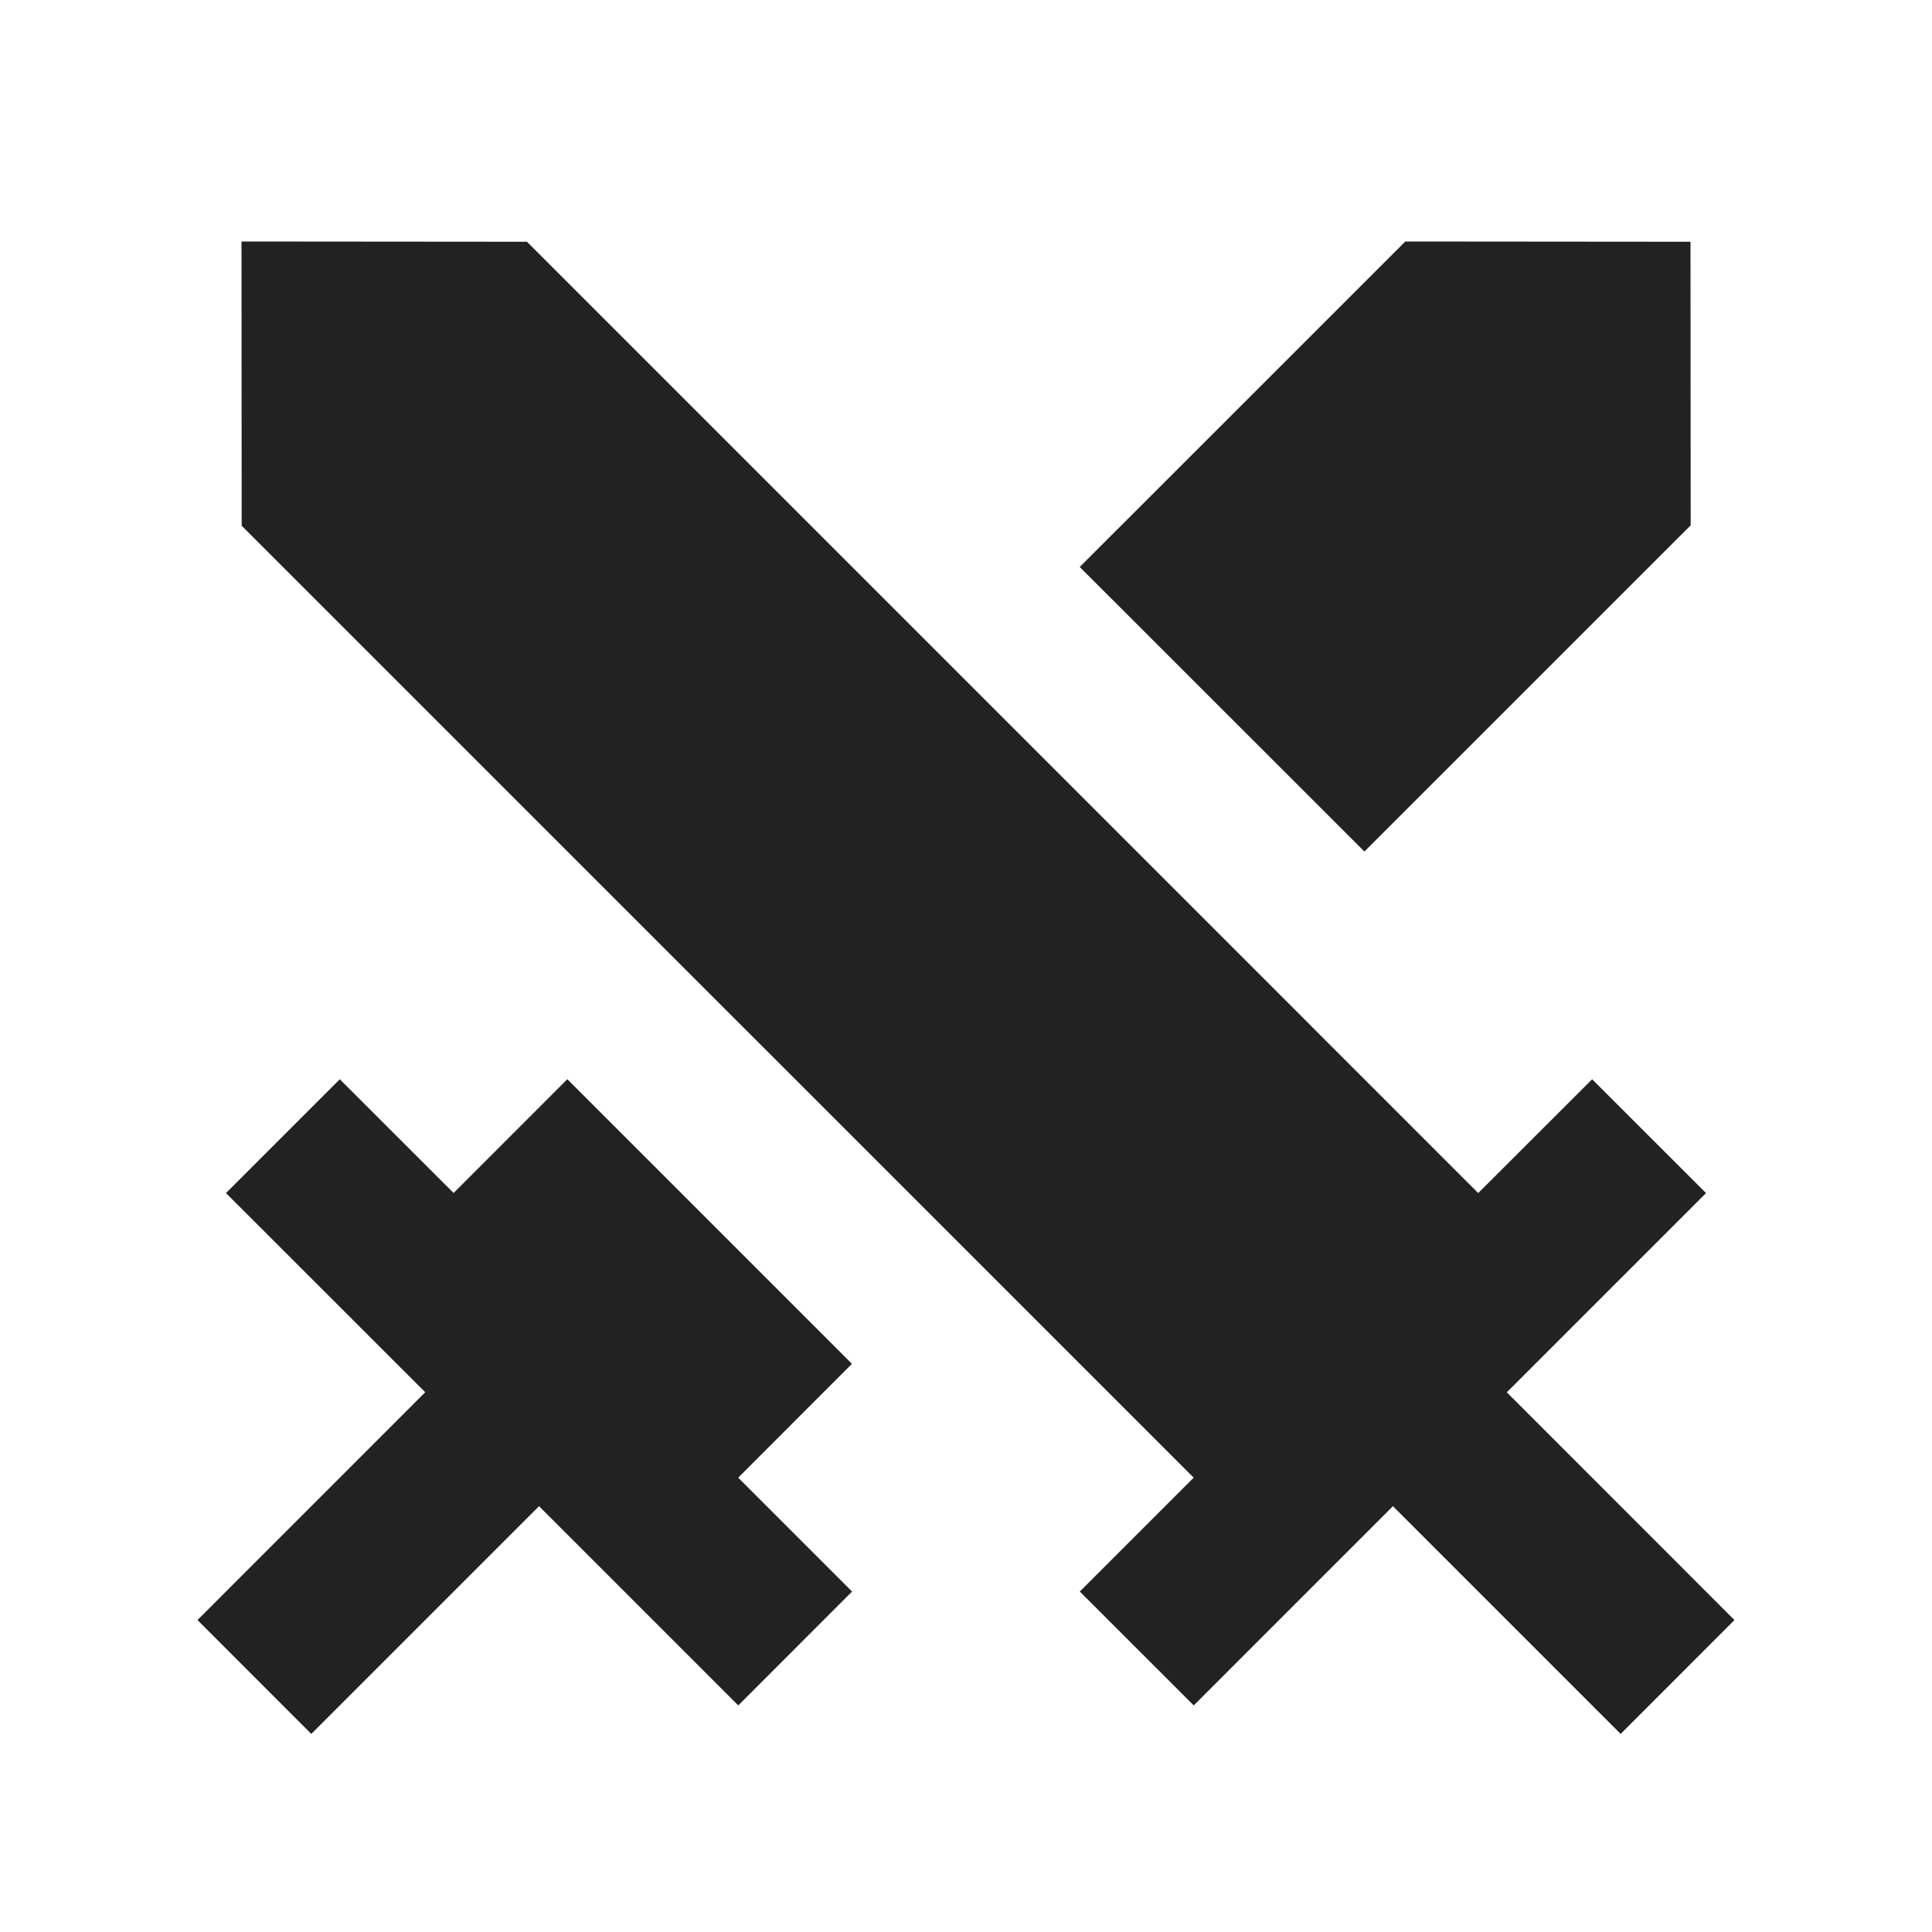
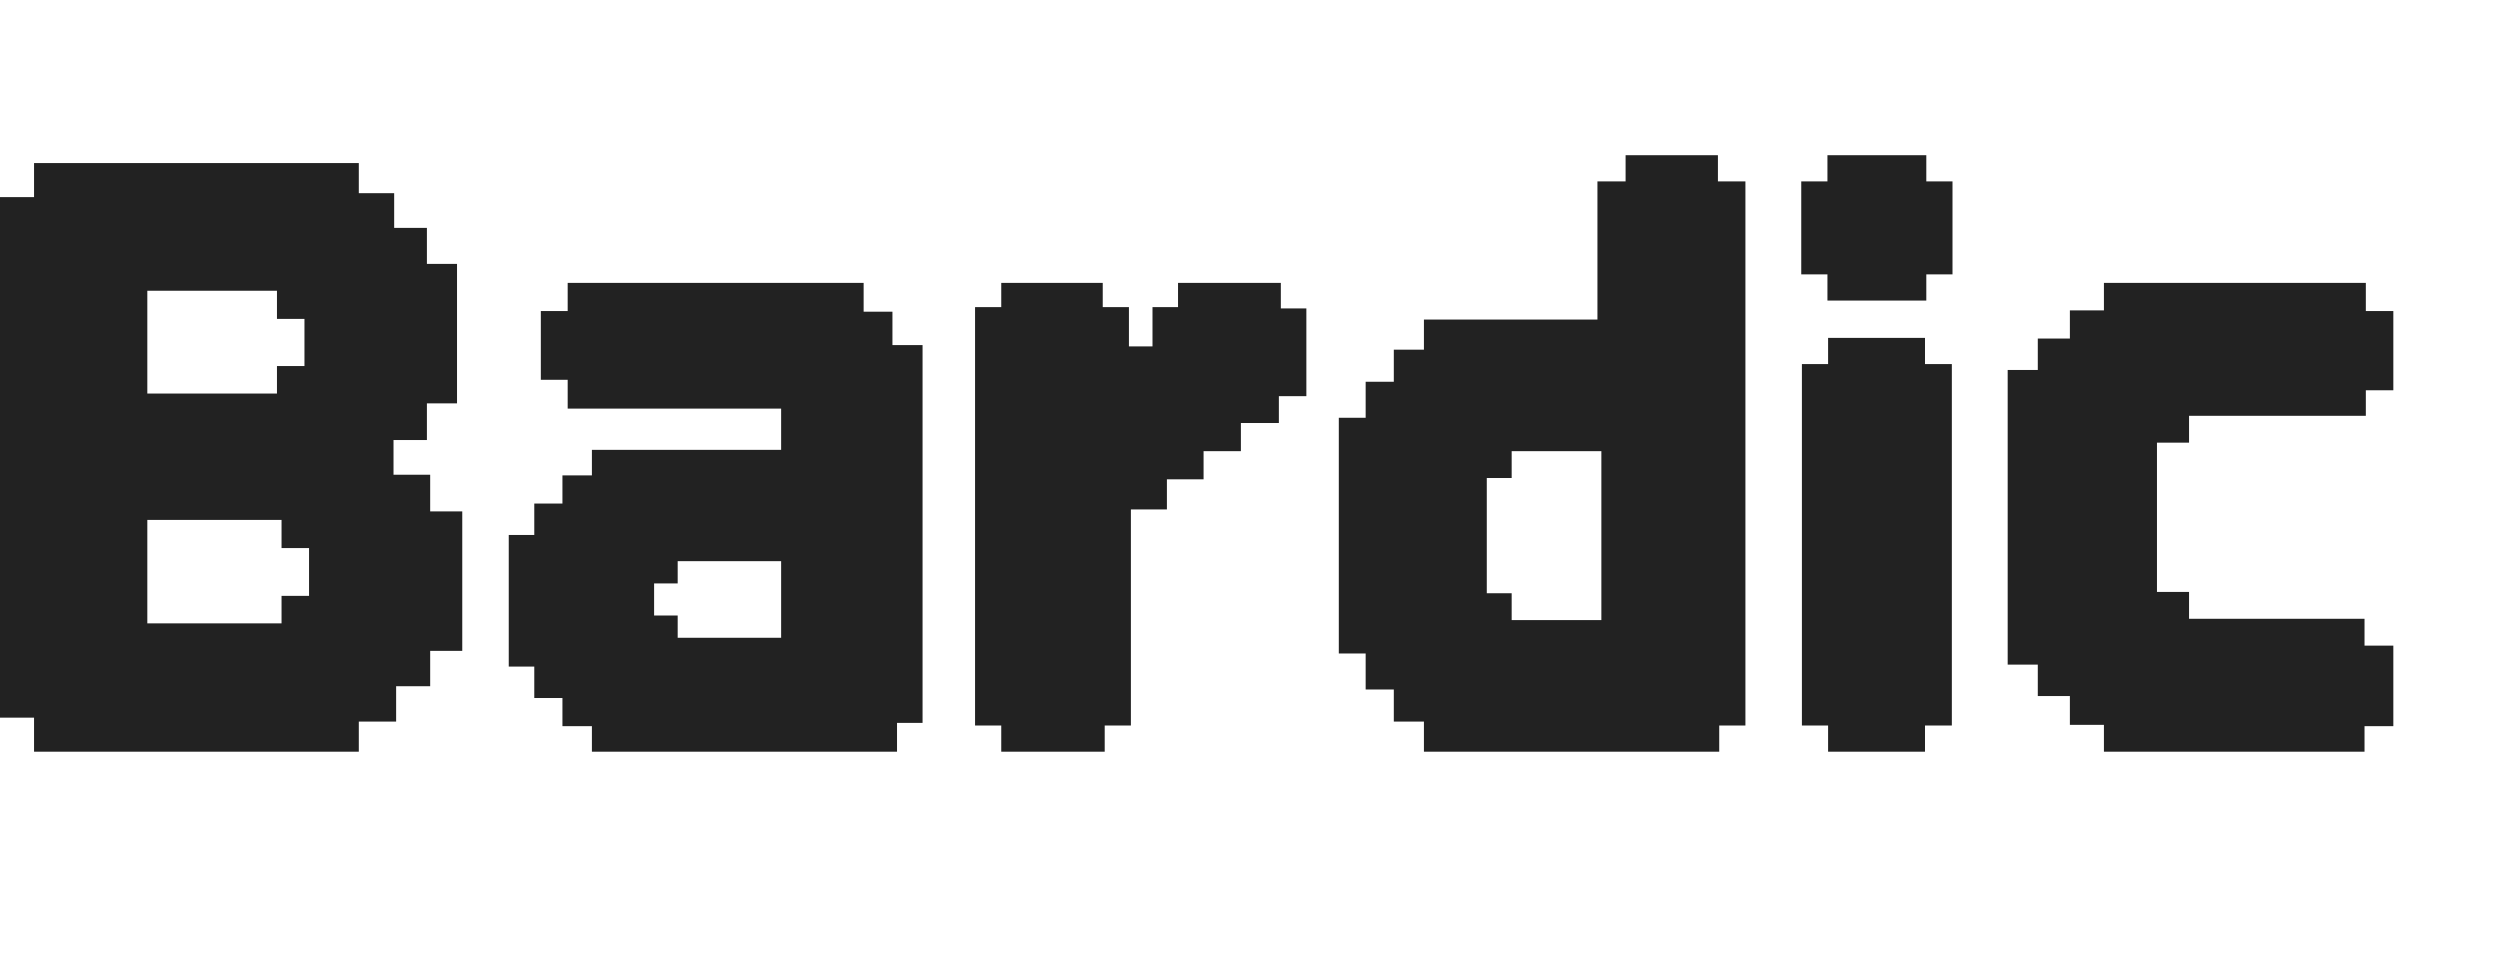
- <svg xmlns="http://www.w3.org/2000/svg" width="32" height="32" viewBox="0 0 32 32" fill="none">
-   <path d="M9.397 17.875L14.111 22.589L12.227 24.475L14.113 26.361L12.228 28.247L8.928 24.947L5.156 28.719L3.271 26.833L7.043 23.06L3.743 19.761L5.628 17.876L7.513 19.76L9.397 17.875ZM4 4L8.728 4.004L24.484 19.761L26.371 17.876L28.257 19.761L24.957 23.061L28.728 26.833L26.843 28.719L23.071 24.947L19.772 28.247L17.885 26.361L19.771 24.475L4.003 8.708L4 4ZM23.276 4L28 4.004L28.003 8.701L22.599 14.104L17.884 9.391L23.276 4Z" fill="#222222" />
+ <svg xmlns="http://www.w3.org/2000/svg" width="84" height="32" viewBox="0 0 84 32" fill="none">
+   <path d="M4.95 17.469V20.945H9.46V20.021H10.384V18.415H9.46V17.469H4.95ZM4.95 9.769V13.223H9.306V12.299H10.23V10.715H9.306V9.769H4.95ZM14.454 15.951V17.183H15.532V21.869H14.454V23.057H13.31V24.245H12.056V25.257H1.144V24.113H0V6.623H1.144V5.479H12.056V6.491H13.244V7.657H14.344V8.867H15.356V13.553H14.344V14.785H13.222V15.951H14.454Z" fill="#222222" />
+   <path d="M26.246 18.855H22.77V19.603H21.978V20.681H22.77V21.429H26.246V18.855ZM30.998 11.595V24.289H30.14V25.257H19.888V24.399H18.898V23.453H17.952V22.397H17.094V17.975H17.952V16.919H18.898V15.973H19.888V15.115H26.246V13.729H19.074V12.761H18.172V10.451H19.074V9.505H29.018V10.473H29.986V11.595H30.998Z" fill="#222222" />
+   <path d="M39.208 17.117H37.998V24.377H37.118V25.257H33.642V24.377H32.762V10.319H33.642V9.505H37.052V10.319H37.932V11.639H38.724V10.319H39.582V9.505H43.036V10.363H43.894V13.311H42.97V14.213H41.694V15.159H40.44V16.105H39.208V17.117Z" fill="#222222" />
+   <path d="M50.792 20.835H53.806V15.159H50.792V16.061H49.956V19.933H50.792V20.835ZM57.766 24.377V25.257H47.844V24.245H46.832V23.167H45.886V21.957H44.984V14.037H45.886V12.827H46.832V11.749H47.844V10.737H53.674V6.095H54.62V5.215H57.722V6.095H58.646V24.377H57.766Z" fill="#222222" />
+   <path d="M61.424 25.257V24.377H60.544V12.233H61.424V11.353H64.68V12.233H65.582V24.377H64.68V25.257H61.424ZM64.724 6.095H65.604V9.219H64.724V10.099H61.402V9.219H60.522V6.095H61.402V5.215H64.724V6.095Z" fill="#222222" />
+   <path d="M70.692 24.355H69.548V23.387H68.47V22.331H67.458V12.431H68.47V11.375H69.548V10.429H70.692V9.505H79.492V10.451H80.416V13.113H79.492V13.971H73.552V14.873H72.474V19.889H73.552V20.791H79.448V21.693H80.416V24.399H79.448V25.257H70.692V24.355Z" fill="#222222" />
</svg>
